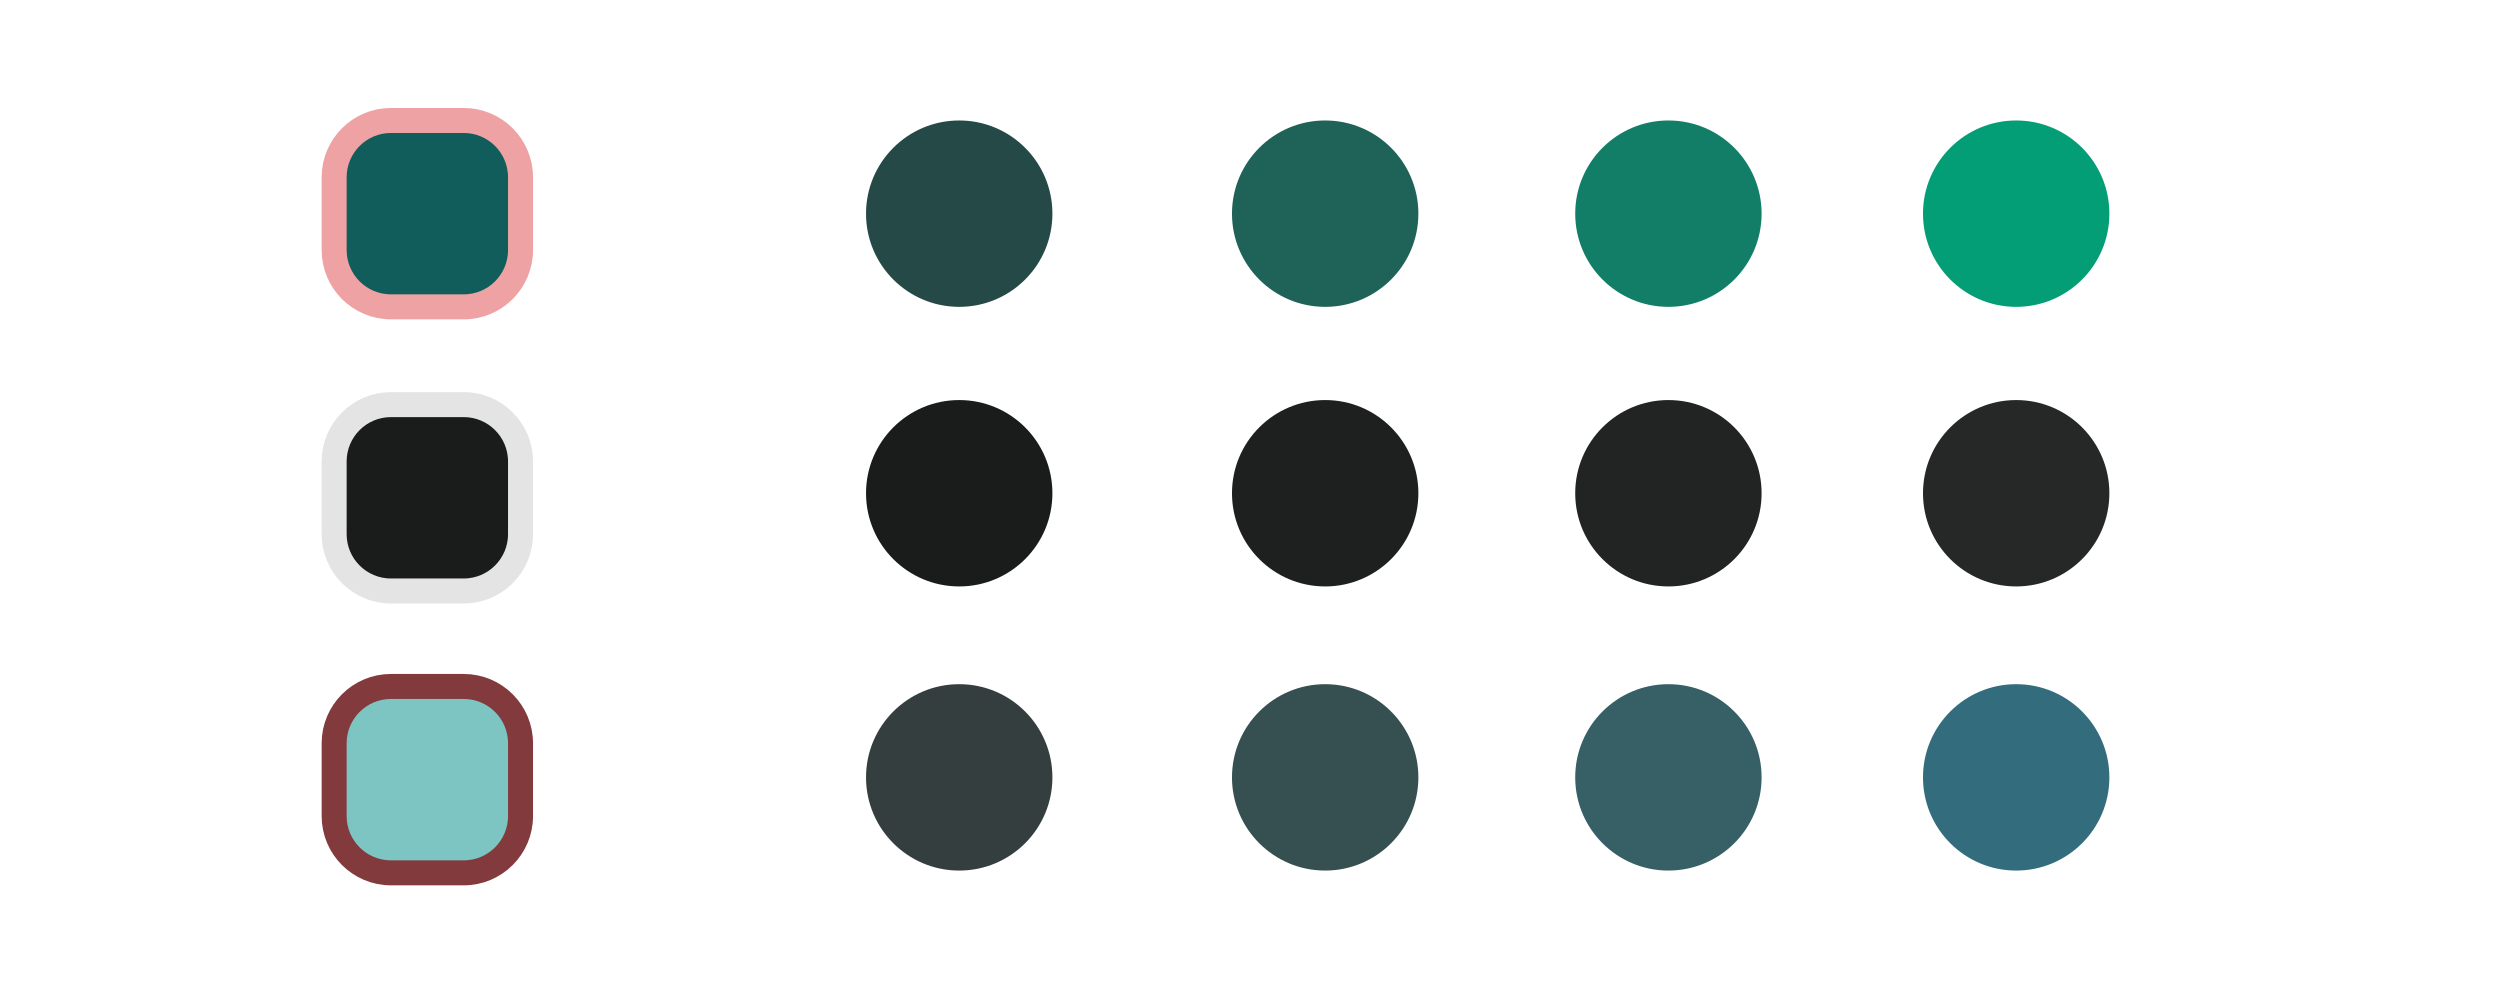
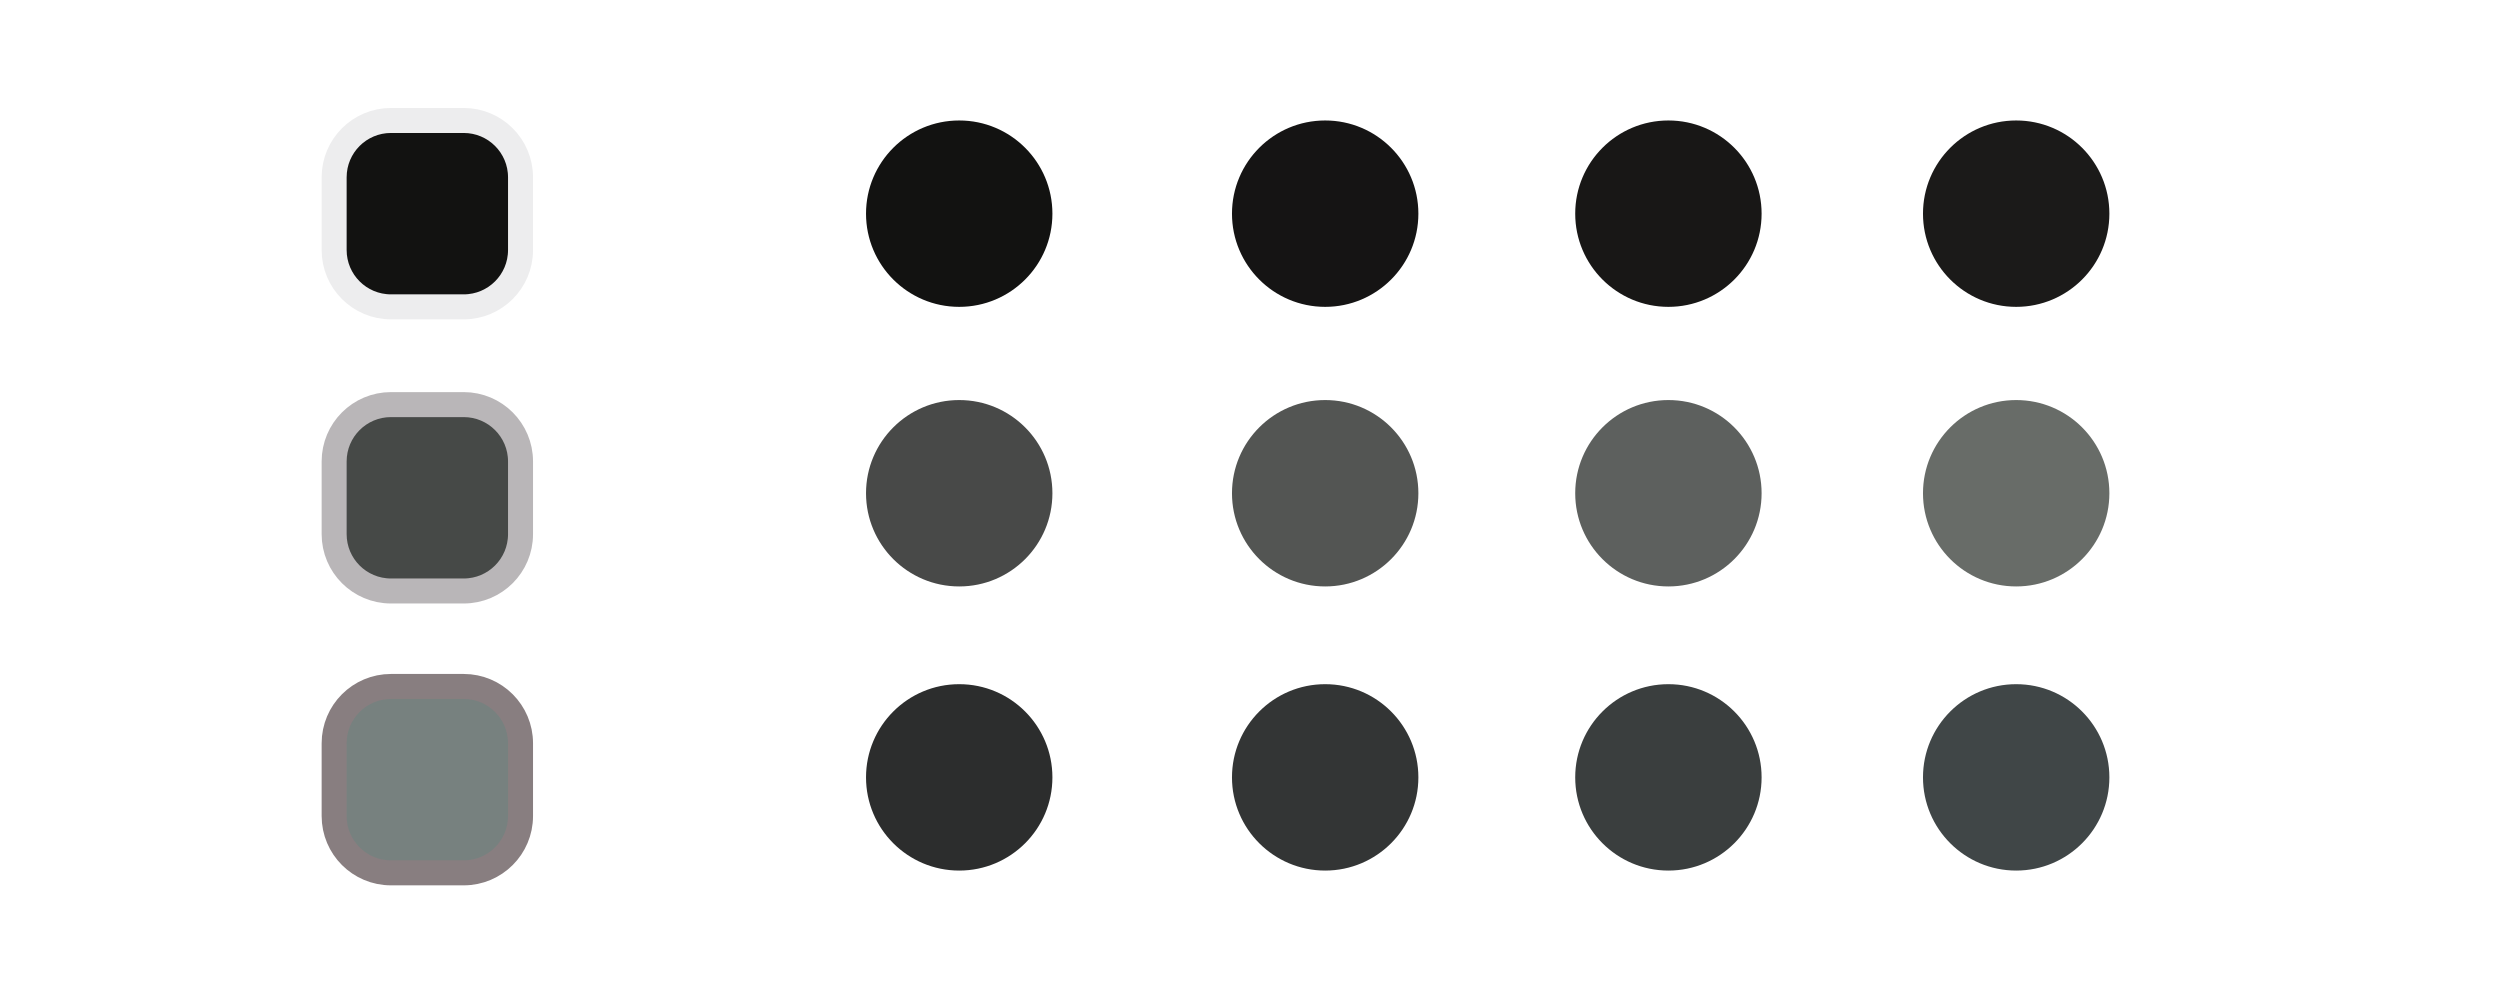
<svg xmlns="http://www.w3.org/2000/svg" width="1000" height="400" viewBox="0 0 264.583 105.833" version="1.1" id="svg1">
  <defs id="defs1" />
  <g id="layer1">
-     <rect style="fill:#105D5B;fill-opacity:1;stroke:#EFA2A4;stroke-width:2.646;stroke-linecap:round;stroke-linejoin:round;stroke-dasharray:none;stroke-opacity:1;paint-order:fill markers stroke" id="rect1" width="19.726" height="19.726" x="35.363" y="12.75" ry="6.014" />
-     <rect style="fill:#1A1B1B;fill-opacity:1;stroke:#E5E4E4;stroke-width:2.646;stroke-linecap:round;stroke-linejoin:round;stroke-dasharray:none;stroke-opacity:1;paint-order:fill markers stroke" id="rect2" width="19.726" height="19.726" x="35.363" y="42.82" ry="6.014" />
-     <rect style="fill:#7DC5C3;fill-opacity:1;stroke:#823A3C;stroke-width:2.646;stroke-linecap:round;stroke-linejoin:round;stroke-dasharray:none;stroke-opacity:1;paint-order:fill markers stroke" id="rect3" width="19.726" height="19.726" x="35.363" y="72.65" ry="6.014" />
-     <rect style="fill:#254946;fill-opacity:1;stroke:none;stroke-width:2.646;stroke-linecap:round;stroke-linejoin:round;stroke-dasharray:none;stroke-opacity:1;paint-order:fill markers stroke" id="rect4" width="19.726" height="19.726" x="91.654" y="12.75" ry="9.863" />
-     <rect style="fill:#1E6258;fill-opacity:1;stroke:none;stroke-width:2.646;stroke-linecap:round;stroke-linejoin:round;stroke-dasharray:none;stroke-opacity:1;paint-order:fill markers stroke" id="rect5" width="19.726" height="19.726" x="130.385" y="12.75" ry="9.863" />
-     <rect style="fill:#127E68;fill-opacity:1;stroke:none;stroke-width:2.646;stroke-linecap:round;stroke-linejoin:round;stroke-dasharray:none;stroke-opacity:1;paint-order:fill markers stroke" id="rect6" width="19.726" height="19.726" x="166.71" y="12.75" ry="9.863" />
-     <rect style="fill:#039E75;fill-opacity:1;stroke:none;stroke-width:2.646;stroke-linecap:round;stroke-linejoin:round;stroke-dasharray:none;stroke-opacity:1;paint-order:fill markers stroke" id="rect7" width="19.726" height="19.726" x="203.516" y="12.75" ry="9.863" />
-     <rect style="fill:#1A1B1B;fill-opacity:1;stroke:none;stroke-width:2.646;stroke-linecap:round;stroke-linejoin:round;stroke-dasharray:none;stroke-opacity:1;paint-order:fill markers stroke" id="rect8" width="19.726" height="19.726" x="91.654" y="42.339" ry="9.863" />
-     <rect style="fill:#1E1F1F;fill-opacity:1;stroke:none;stroke-width:2.646;stroke-linecap:round;stroke-linejoin:round;stroke-dasharray:none;stroke-opacity:1;paint-order:fill markers stroke" id="rect9" width="19.726" height="19.726" x="130.385" y="42.339" ry="9.863" />
-     <rect style="fill:#222423;fill-opacity:1;stroke:none;stroke-width:2.646;stroke-linecap:round;stroke-linejoin:round;stroke-dasharray:none;stroke-opacity:1;paint-order:fill markers stroke" id="rect10" width="19.726" height="19.726" x="166.71" y="42.339" ry="9.863" />
-     <rect style="fill:#262828;fill-opacity:1;stroke:none;stroke-width:2.646;stroke-linecap:round;stroke-linejoin:round;stroke-dasharray:none;stroke-opacity:1;paint-order:fill markers stroke" id="rect11" width="19.726" height="19.726" x="203.516" y="42.339" ry="9.863" />
-     <rect style="fill:#353E3E;fill-opacity:1;stroke:none;stroke-width:2.646;stroke-linecap:round;stroke-linejoin:round;stroke-dasharray:none;stroke-opacity:1;paint-order:fill markers stroke" id="rect12" width="19.726" height="19.726" x="91.654" y="72.409" ry="9.863" />
-     <rect style="fill:#364F51;fill-opacity:1;stroke:none;stroke-width:2.646;stroke-linecap:round;stroke-linejoin:round;stroke-dasharray:none;stroke-opacity:1;paint-order:fill markers stroke" id="rect13" width="19.726" height="19.726" x="130.385" y="72.409" ry="9.863" />
-     <rect style="fill:#365F66;fill-opacity:1;stroke:none;stroke-width:2.646;stroke-linecap:round;stroke-linejoin:round;stroke-dasharray:none;stroke-opacity:1;paint-order:fill markers stroke" id="rect14" width="19.726" height="19.726" x="166.71" y="72.409" ry="9.863" />
-     <rect style="fill:#336D7D;fill-opacity:1;stroke:none;stroke-width:2.646;stroke-linecap:round;stroke-linejoin:round;stroke-dasharray:none;stroke-opacity:1;paint-order:fill markers stroke" id="rect15" width="19.726" height="19.726" x="203.516" y="72.409" ry="9.863" />
+     <rect style="fill:#121211;fill-opacity:1;stroke:#EDEDEE;stroke-width:2.646;stroke-linecap:round;stroke-linejoin:round;stroke-dasharray:none;stroke-opacity:1;paint-order:fill markers stroke" id="rect1" width="19.726" height="19.726" x="35.363" y="12.75" ry="6.014" />
+     <rect style="fill:#464947;fill-opacity:1;stroke:#B9B6B8;stroke-width:2.646;stroke-linecap:round;stroke-linejoin:round;stroke-dasharray:none;stroke-opacity:1;paint-order:fill markers stroke" id="rect2" width="19.726" height="19.726" x="35.363" y="42.82" ry="6.014" />
+     <rect style="fill:#77817F;fill-opacity:1;stroke:#887E80;stroke-width:2.646;stroke-linecap:round;stroke-linejoin:round;stroke-dasharray:none;stroke-opacity:1;paint-order:fill markers stroke" id="rect3" width="19.726" height="19.726" x="35.363" y="72.65" ry="6.014" />
+     <rect style="fill:#121211;fill-opacity:1;stroke:none;stroke-width:2.646;stroke-linecap:round;stroke-linejoin:round;stroke-dasharray:none;stroke-opacity:1;paint-order:fill markers stroke" id="rect4" width="19.726" height="19.726" x="91.654" y="12.75" ry="9.863" />
+     <rect style="fill:#151414;fill-opacity:1;stroke:none;stroke-width:2.646;stroke-linecap:round;stroke-linejoin:round;stroke-dasharray:none;stroke-opacity:1;paint-order:fill markers stroke" id="rect5" width="19.726" height="19.726" x="130.385" y="12.75" ry="9.863" />
+     <rect style="fill:#181716;fill-opacity:1;stroke:none;stroke-width:2.646;stroke-linecap:round;stroke-linejoin:round;stroke-dasharray:none;stroke-opacity:1;paint-order:fill markers stroke" id="rect6" width="19.726" height="19.726" x="166.71" y="12.75" ry="9.863" />
+     <rect style="fill:#1B1A19;fill-opacity:1;stroke:none;stroke-width:2.646;stroke-linecap:round;stroke-linejoin:round;stroke-dasharray:none;stroke-opacity:1;paint-order:fill markers stroke" id="rect7" width="19.726" height="19.726" x="203.516" y="12.75" ry="9.863" />
+     <rect style="fill:#484948;fill-opacity:1;stroke:none;stroke-width:2.646;stroke-linecap:round;stroke-linejoin:round;stroke-dasharray:none;stroke-opacity:1;paint-order:fill markers stroke" id="rect8" width="19.726" height="19.726" x="91.654" y="42.339" ry="9.863" />
+     <rect style="fill:#535553;fill-opacity:1;stroke:none;stroke-width:2.646;stroke-linecap:round;stroke-linejoin:round;stroke-dasharray:none;stroke-opacity:1;paint-order:fill markers stroke" id="rect9" width="19.726" height="19.726" x="130.385" y="42.339" ry="9.863" />
+     <rect style="fill:#5D605E;fill-opacity:1;stroke:none;stroke-width:2.646;stroke-linecap:round;stroke-linejoin:round;stroke-dasharray:none;stroke-opacity:1;paint-order:fill markers stroke" id="rect10" width="19.726" height="19.726" x="166.71" y="42.339" ry="9.863" />
+     <rect style="fill:#686C68;fill-opacity:1;stroke:none;stroke-width:2.646;stroke-linecap:round;stroke-linejoin:round;stroke-dasharray:none;stroke-opacity:1;paint-order:fill markers stroke" id="rect11" width="19.726" height="19.726" x="203.516" y="42.339" ry="9.863" />
+     <rect style="fill:#2C2D2D;fill-opacity:1;stroke:none;stroke-width:2.646;stroke-linecap:round;stroke-linejoin:round;stroke-dasharray:none;stroke-opacity:1;paint-order:fill markers stroke" id="rect12" width="19.726" height="19.726" x="91.654" y="72.409" ry="9.863" />
+     <rect style="fill:#333535;fill-opacity:1;stroke:none;stroke-width:2.646;stroke-linecap:round;stroke-linejoin:round;stroke-dasharray:none;stroke-opacity:1;paint-order:fill markers stroke" id="rect13" width="19.726" height="19.726" x="130.385" y="72.409" ry="9.863" />
+     <rect style="fill:#3A3E3E;fill-opacity:1;stroke:none;stroke-width:2.646;stroke-linecap:round;stroke-linejoin:round;stroke-dasharray:none;stroke-opacity:1;paint-order:fill markers stroke" id="rect14" width="19.726" height="19.726" x="166.71" y="72.409" ry="9.863" />
+     <rect style="fill:#404647;fill-opacity:1;stroke:none;stroke-width:2.646;stroke-linecap:round;stroke-linejoin:round;stroke-dasharray:none;stroke-opacity:1;paint-order:fill markers stroke" id="rect15" width="19.726" height="19.726" x="203.516" y="72.409" ry="9.863" />
  </g>
</svg>
